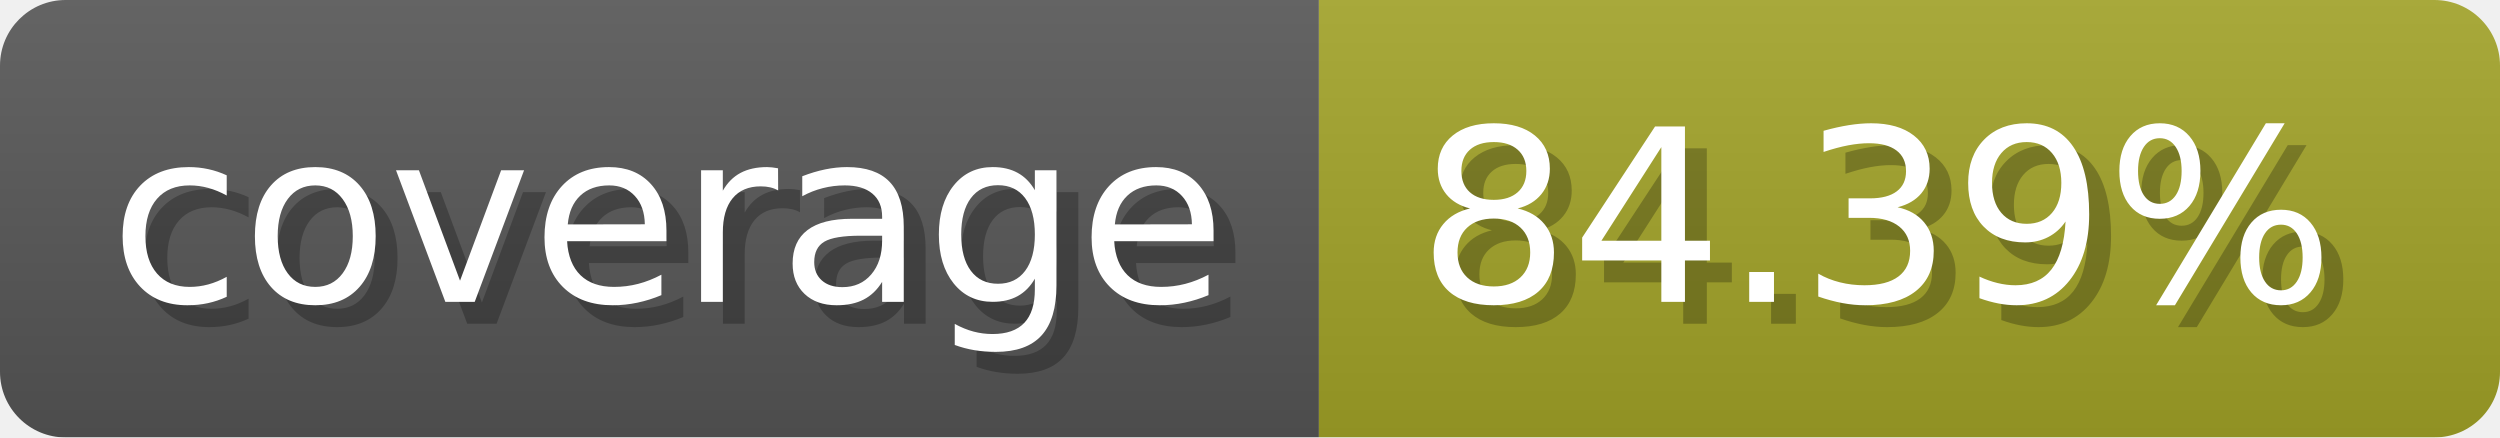
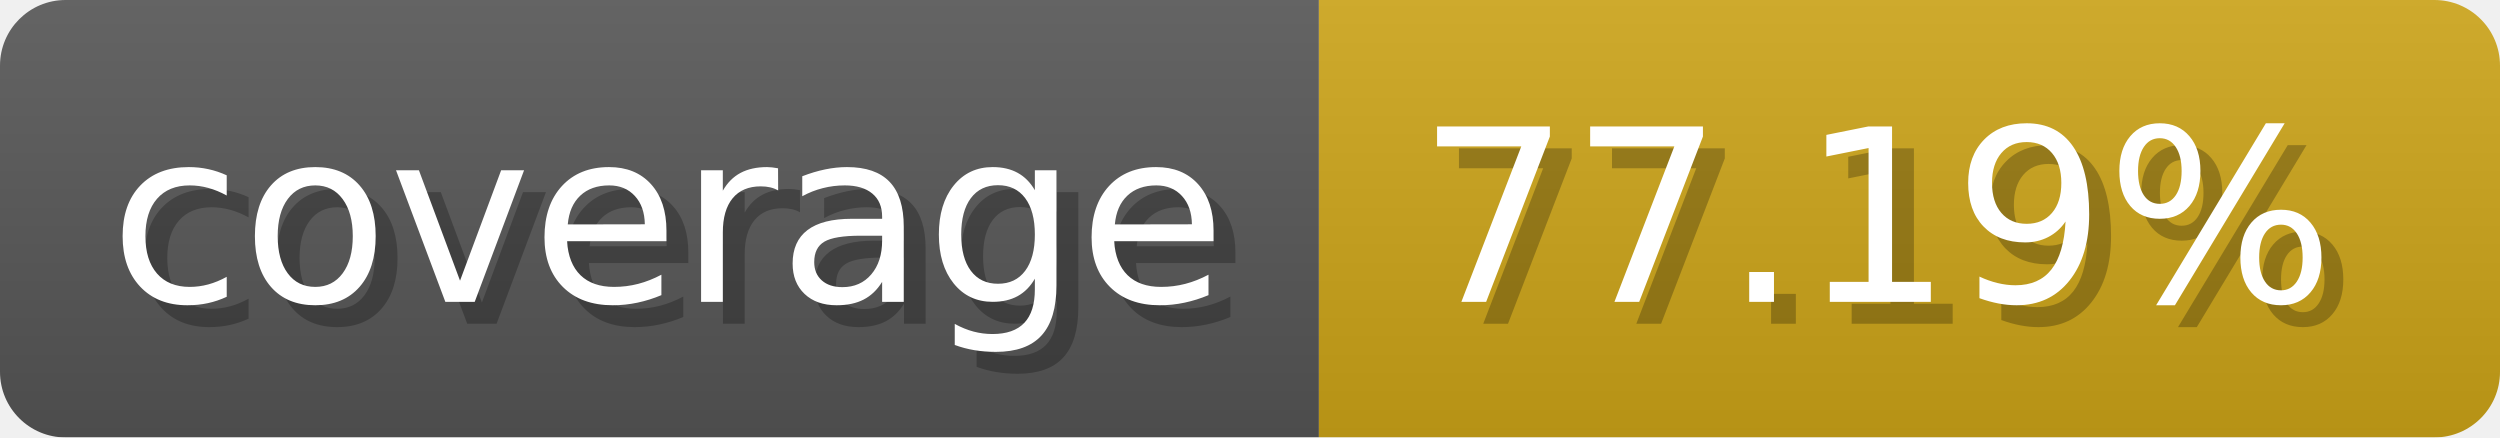
- <svg xmlns="http://www.w3.org/2000/svg" width="114.3" height="20" viewBox="0 0 1143 200" role="img" aria-label="coverage: 84.39%">
-   <linearGradient id="uMeMb" x2="0" y2="100%">
+ <svg xmlns="http://www.w3.org/2000/svg" width="114.3" height="20" viewBox="0 0 1143 200" role="img" aria-label="coverage: 77.19%">
+   <linearGradient id="rIQCN" x2="0" y2="100%">
    <stop offset="0" stop-opacity=".1" stop-color="#EEE" />
    <stop offset="1" stop-opacity=".1" />
  </linearGradient>
-   <mask id="oRNfG">
+   <mask id="VZcLZ">
    <rect width="1143" height="200" rx="30" fill="#FFF" />
  </mask>
-   <g mask="url(#oRNfG)">
+   <g mask="url(#VZcLZ)">
    <rect width="603" height="200" fill="#555" />
-     <rect width="540" height="200" fill="#a0a127" x="603" />
-     <rect width="1143" height="200" fill="url(#uMeMb)" />
+     <rect width="540" height="200" fill="#cba317" x="603" />
+     <rect width="1143" height="200" fill="url(#rIQCN)" />
  </g>
  <g aria-hidden="true" fill="#fff" text-anchor="start" font-family="Verdana,DejaVu Sans,sans-serif" font-size="110">
    <text x="60" y="148" textLength="503" fill="#000" opacity="0.25">coverage</text>
    <text x="50" y="138" textLength="503">coverage</text>
-     <text x="658" y="148" textLength="440" fill="#000" opacity="0.25">84.39%</text>
-     <text x="648" y="138" textLength="440">84.39%</text>
+     <text x="658" y="148" textLength="440" fill="#000" opacity="0.25">77.19%</text>
+     <text x="648" y="138" textLength="440">77.19%</text>
  </g>
</svg>
